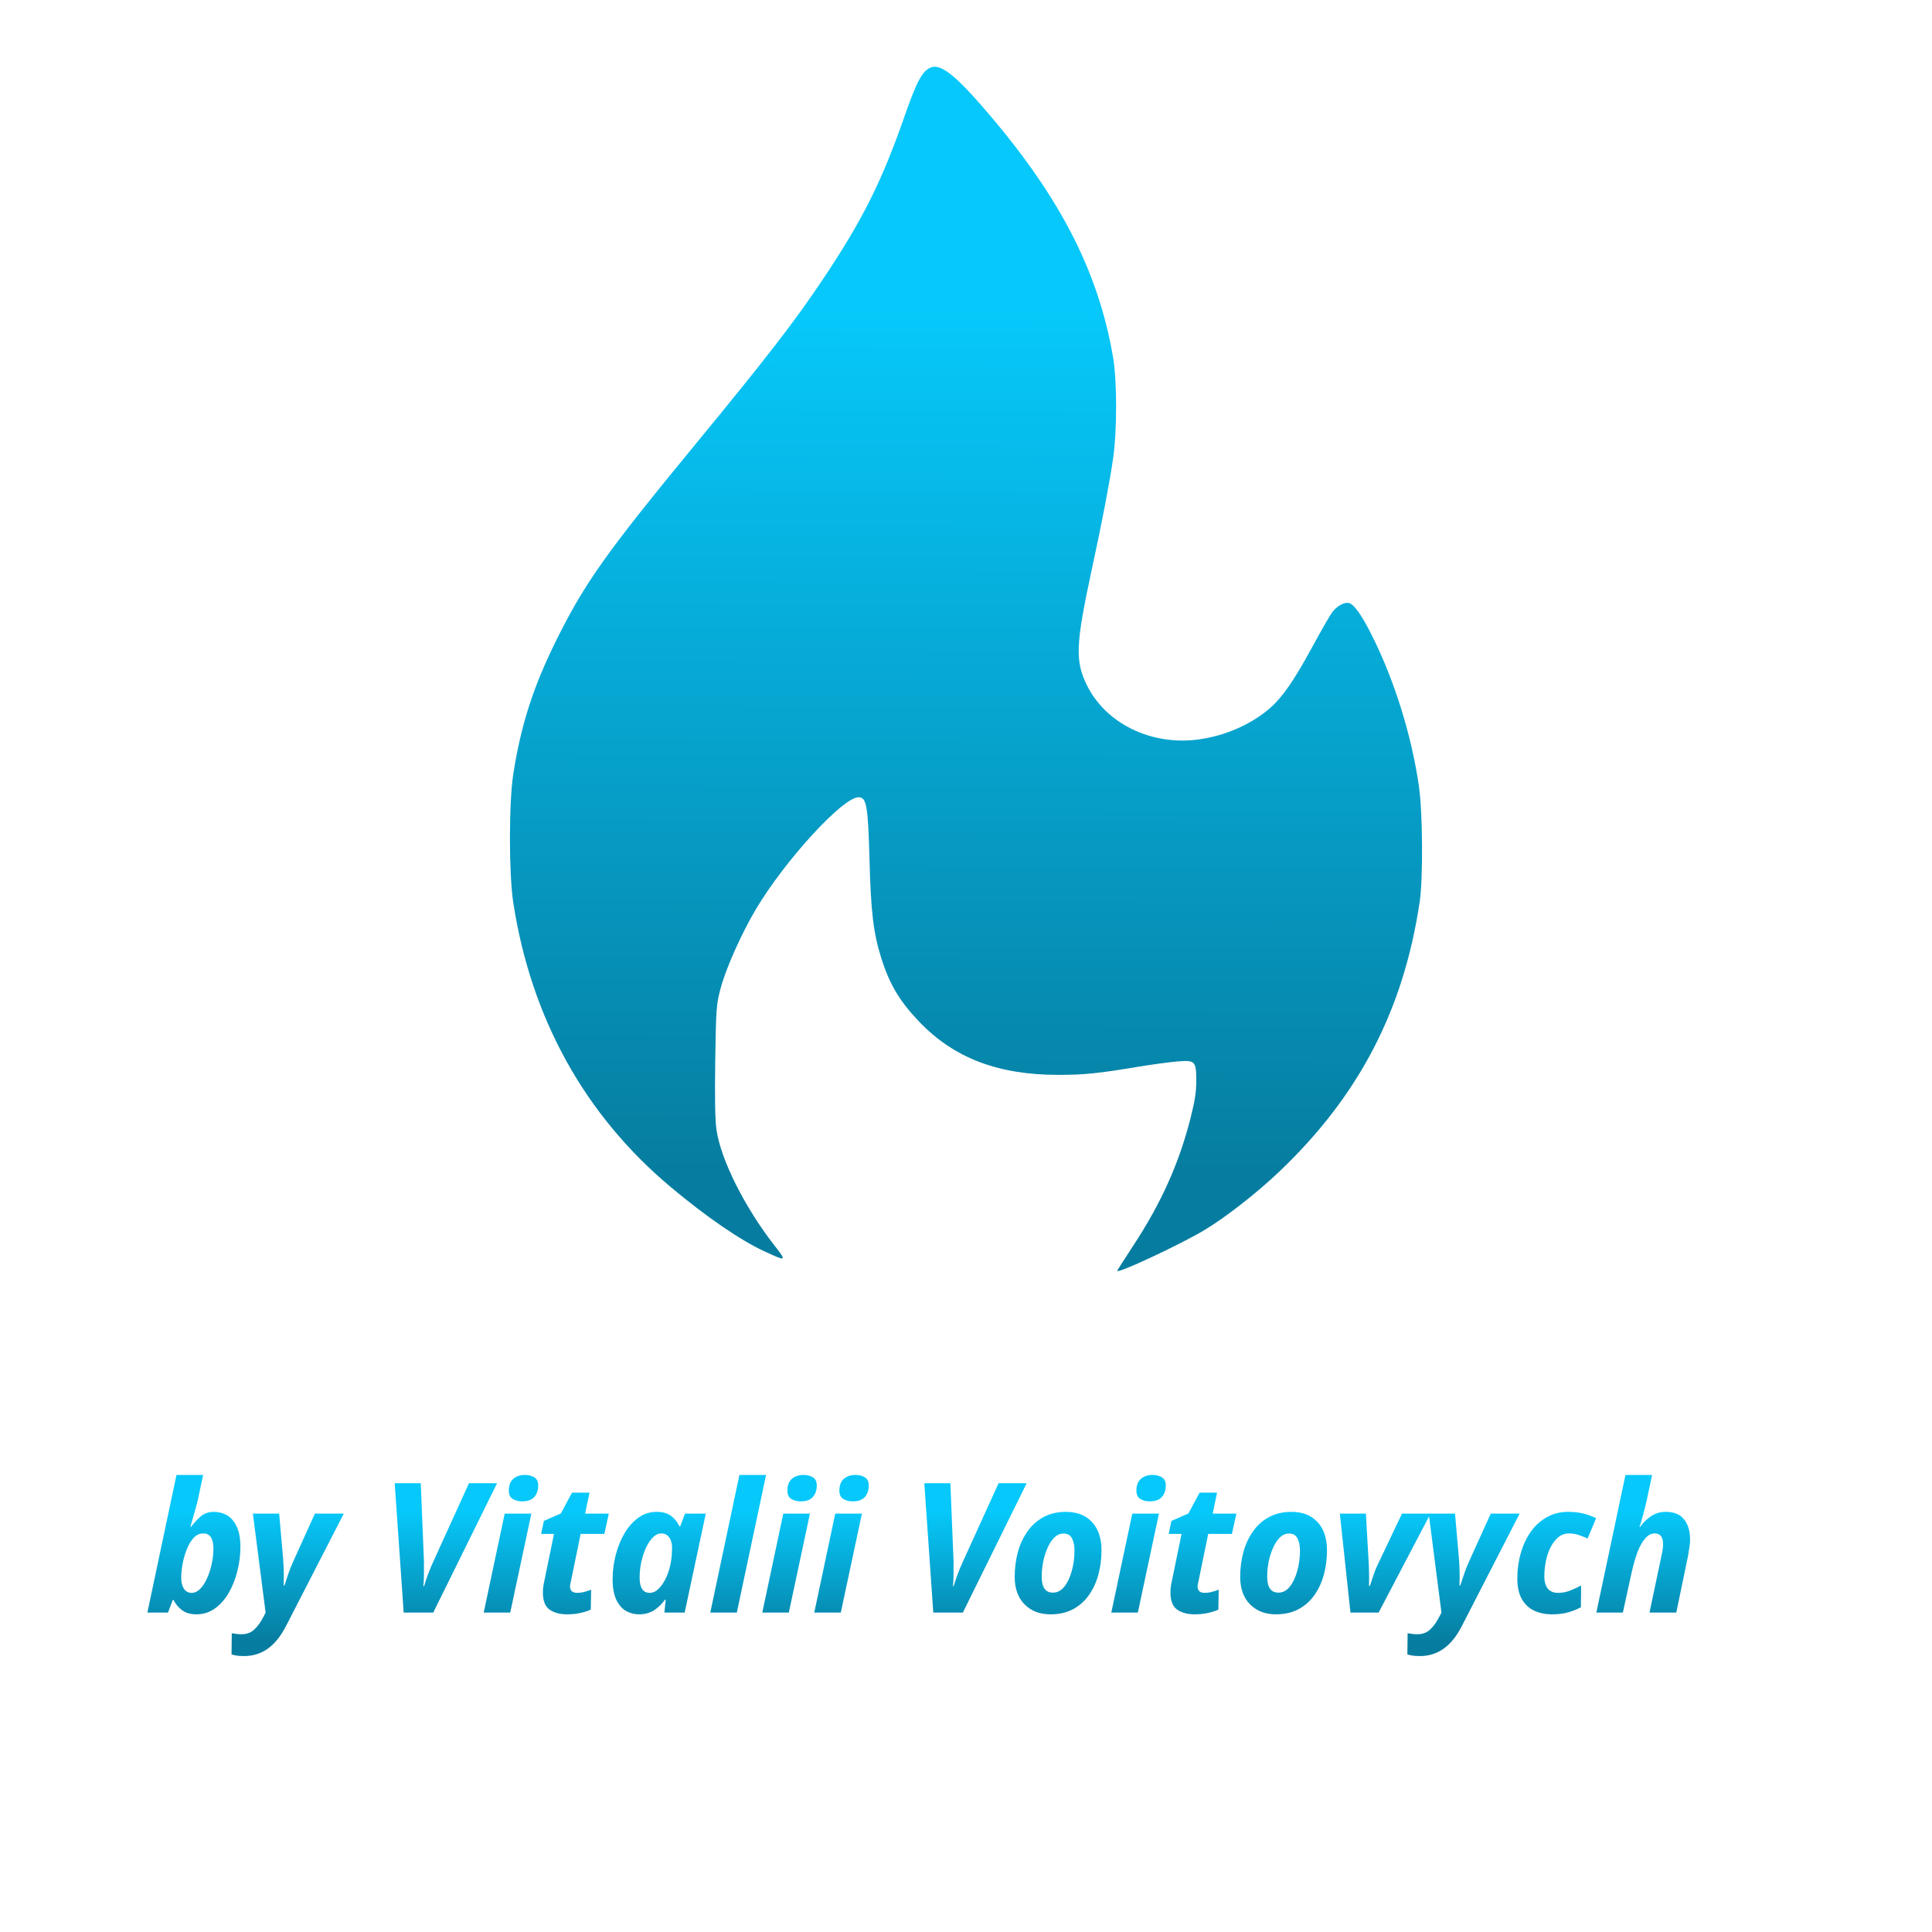
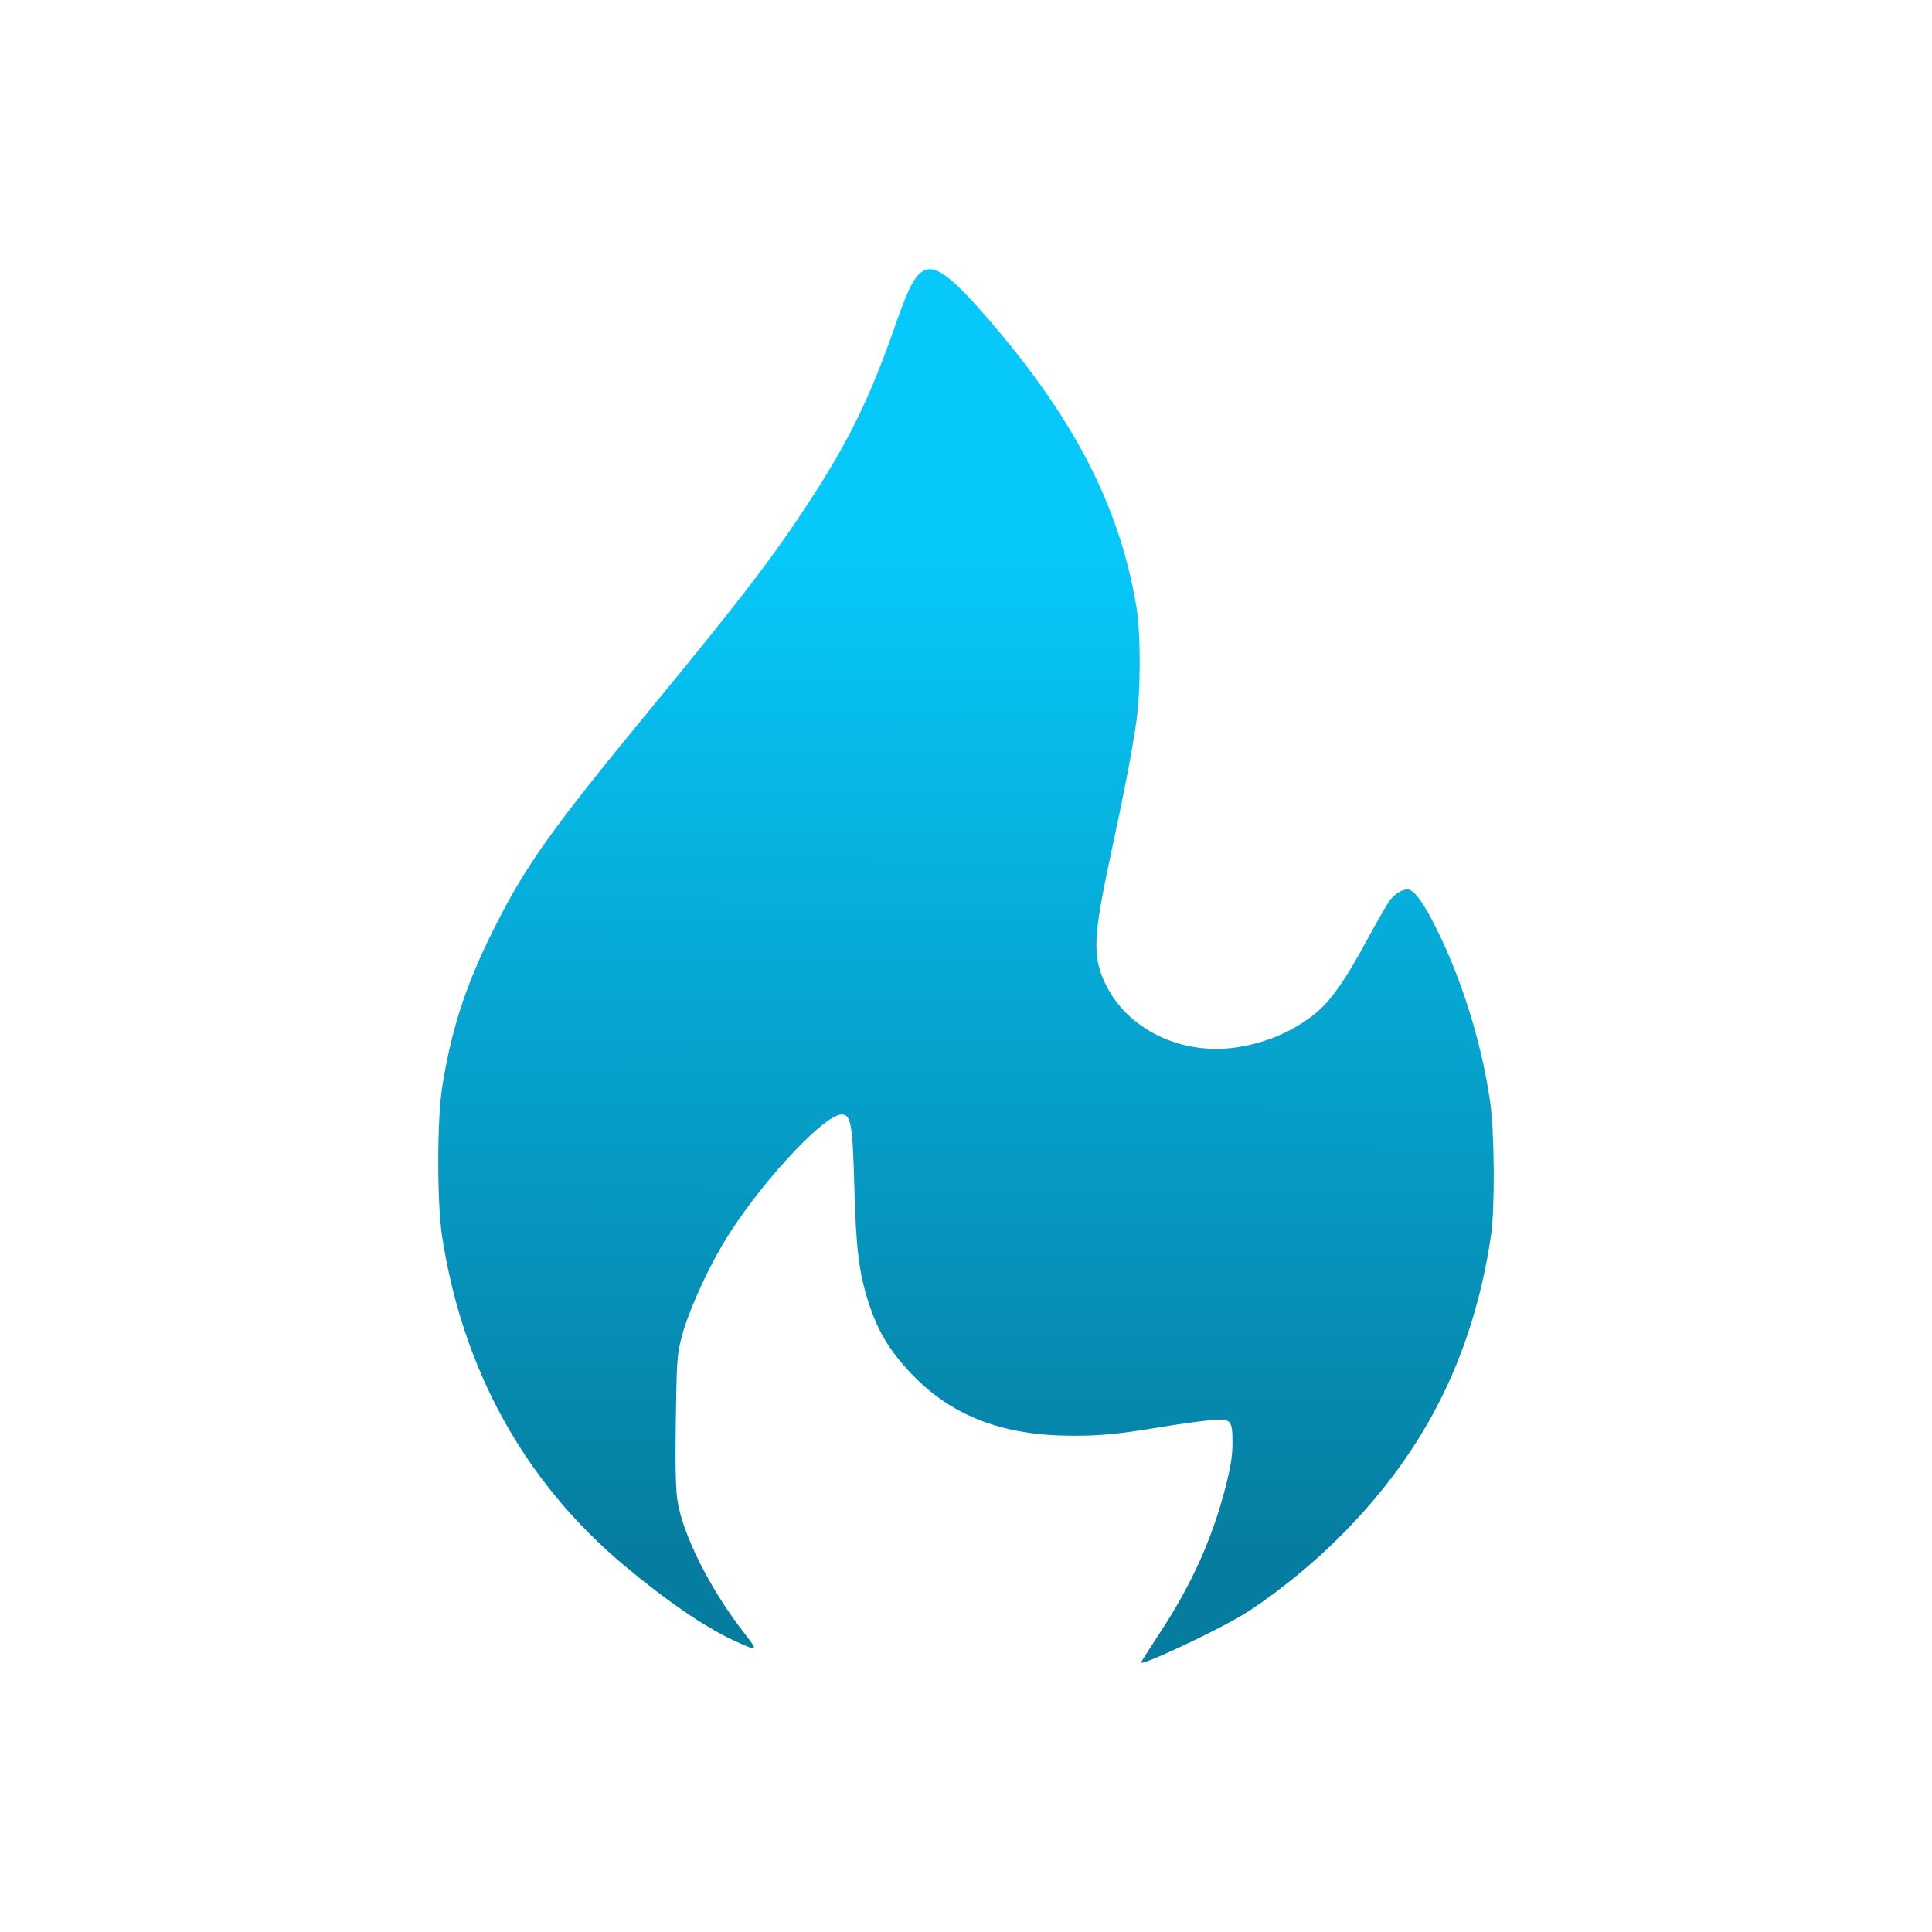
- <svg xmlns="http://www.w3.org/2000/svg" xmlns:xlink="http://www.w3.org/1999/xlink" width="256" height="256" xml:space="preserve" version="1.1">
+ <svg xmlns="http://www.w3.org/2000/svg" xmlns:xlink="http://www.w3.org/1999/xlink" width="256" height="256" version="1.1" xml:space="preserve">
  <defs id="defs1">
    <linearGradient id="linearGradient3">
-       <stop stop-color="#06c8fa" id="stop4" offset="0.139" />
-       <stop stop-color="#067da0" id="stop3" offset="0.92" />
+       <stop offset="0.139" id="stop4" stop-color="#06c8fa" />
+       <stop offset="0.92" id="stop3" stop-color="#067da0" />
    </linearGradient>
-     <linearGradient y2="0.987" x2="0.53" y1="0.08" x1="0.532" id="linearGradient4" xlink:href="#linearGradient3" />
+     <linearGradient xlink:href="#linearGradient3" id="linearGradient4" x1="0.532" y1="0.08" x2="0.53" y2="0.987" />
  </defs>
  <g>
    <g id="layer2">
-       <path stroke-width="0.276" fill="url(#linearGradient4)" transform="translate(52.6606) scale(0.264583)" id="path2" d="m360.469,636.465c0,-0.21 3.713,-6.046 8.25,-12.968c13.763,-20.994 22.605,-40.648 28.346,-63.004c2.233,-8.695 3.004,-13.565 3.004,-18.972c0,-10.214 -0.457,-10.686 -9.622,-9.921c-3.985,0.332 -13.053,1.571 -20.152,2.753c-19.349,3.221 -26.677,3.959 -39.284,3.955c-30.196,-0.01 -52.198,-8.393 -69.601,-26.521c-9.817,-10.225 -14.992,-18.892 -19.107,-31.997c-3.935,-12.531 -5.176,-22.918 -5.887,-49.281c-0.732,-27.12 -1.458,-31.24 -5.508,-31.24c-7.84,0 -36.689,31.447 -51.263,55.881c-7.295,12.231 -15.134,29.789 -17.81,39.894c-2.129,8.038 -2.276,10.024 -2.67,36.018c-0.283,18.674 -0.083,29.84 0.625,34.76c2.137,14.853 14.074,38.716 28.877,57.729c6.395,8.213 6.306,8.276 -4.64,3.241c-12.225,-5.623 -29.034,-17.137 -47.081,-32.248c-43.148,-36.13 -69.997,-84.597 -78.925,-142.474c-2.219,-14.387 -2.23,-50.041 -0.019,-64.241c3.879,-24.916 10.029,-43.995 21.828,-67.715c14.134,-28.415 24.844,-43.465 69.859,-98.167c35.255,-42.842 49.143,-60.811 63.1,-81.643c20.104,-30.007 29.681,-49.115 41.288,-82.377c6.119,-17.534 8.923,-22.649 13.266,-24.198c4.632,-1.652 11.504,3.526 24.724,18.631c38.739,44.262 58.772,82.474 66.322,126.504c2.054,11.976 2.049,36.808 -0.01,51.003c-1.788,12.332 -5.337,30.787 -10.66,55.441c-8.078,37.411 -8.419,45.758 -2.371,57.963c9.426,19.023 31.921,30.073 55.225,27.13c13.687,-1.729 27.108,-7.58 36.65,-15.979c6.078,-5.35 11.922,-13.828 20.828,-30.22c4.419,-8.133 8.922,-15.993 10.007,-17.466c2.412,-3.278 6.322,-5.422 8.58,-4.705c2.601,0.825 6.387,6.19 11.325,16.048c11.341,22.64 19.848,49.862 23.585,75.471c1.93,13.232 2.162,46.264 0.407,58.081c-8.034,54.095 -30.337,97.009 -70.146,134.974c-11.462,10.931 -27.297,23.28 -37.997,29.634c-12.331,7.321 -43.342,21.794 -43.342,20.228l0,0z" />
+       <path d="m372.374,832.628c0,-0.243 4.296,-6.996 9.548,-15.006c15.927,-24.295 26.159,-47.038 32.802,-72.908c2.584,-10.062 3.476,-15.698 3.476,-21.955c0,-11.82 -0.529,-12.365 -11.135,-11.481c-4.611,0.385 -15.105,1.818 -23.32,3.185c-22.391,3.727 -30.871,4.581 -45.46,4.576c-34.943,-0.011 -60.404,-9.713 -80.543,-30.69c-11.36,-11.833 -17.349,-21.861 -22.111,-37.027c-4.554,-14.501 -5.99,-26.521 -6.813,-57.028c-0.847,-31.383 -1.687,-36.152 -6.374,-36.152c-9.072,0 -42.456,36.391 -59.322,64.666c-8.442,14.154 -17.514,34.472 -20.61,46.166c-2.463,9.301 -2.634,11.6 -3.09,41.68c-0.328,21.61 -0.096,34.531 0.724,40.225c2.472,17.187 16.286,44.802 33.417,66.805c7.4,9.505 7.297,9.577 -5.37,3.75c-14.147,-6.508 -33.598,-19.831 -54.482,-37.318c-49.931,-41.81 -81.001,-97.896 -91.332,-164.872c-2.568,-16.649 -2.58,-57.908 -0.022,-74.34c4.489,-28.833 11.606,-50.911 25.26,-78.36c16.356,-32.882 28.75,-50.298 80.841,-113.6c40.797,-49.577 56.869,-70.371 73.019,-94.478c23.264,-34.724 34.347,-56.836 47.779,-95.327c7.081,-20.291 10.326,-26.209 15.352,-28.002c5.36,-1.912 13.312,4.08 28.611,21.56c44.829,51.22 68.011,95.439 76.749,146.391c2.377,13.859 2.371,42.594 -0.011,59.021c-2.069,14.271 -6.176,35.627 -12.336,64.156c-9.347,43.292 -9.743,52.952 -2.744,67.075c10.908,22.013 36.939,34.801 63.906,31.395c15.839,-2 31.369,-8.772 42.411,-18.491c7.034,-6.192 13.796,-16.002 24.103,-34.971c5.114,-9.411 10.325,-18.507 11.58,-20.212c2.792,-3.793 7.316,-6.274 9.929,-5.445c3.01,0.955 7.391,7.164 13.105,18.571c13.124,26.199 22.969,57.701 27.292,87.335c2.234,15.312 2.502,53.537 0.471,67.212c-9.297,62.599 -35.106,112.259 -81.174,156.193c-13.264,12.649 -31.588,26.94 -43.971,34.292c-14.269,8.472 -50.156,25.221 -50.156,23.408l0,0l0,0z" id="path2" transform="translate(52.6606) scale(0.264583)" fill="url(#linearGradient4)" stroke-width="0.276" />
    </g>
-     <text transform="matrix(1, 0, 0, 1, 0, 0)" font-weight="bold" font-style="italic" xml:space="preserve" text-anchor="start" font-family="'Noto Sans Display'" font-size="24" stroke-width="0.276" id="svg_1" y="213.671" x="19.135" fill="url(#linearGradient4)">by Vitalii Voitovych</text>
  </g>
</svg>
